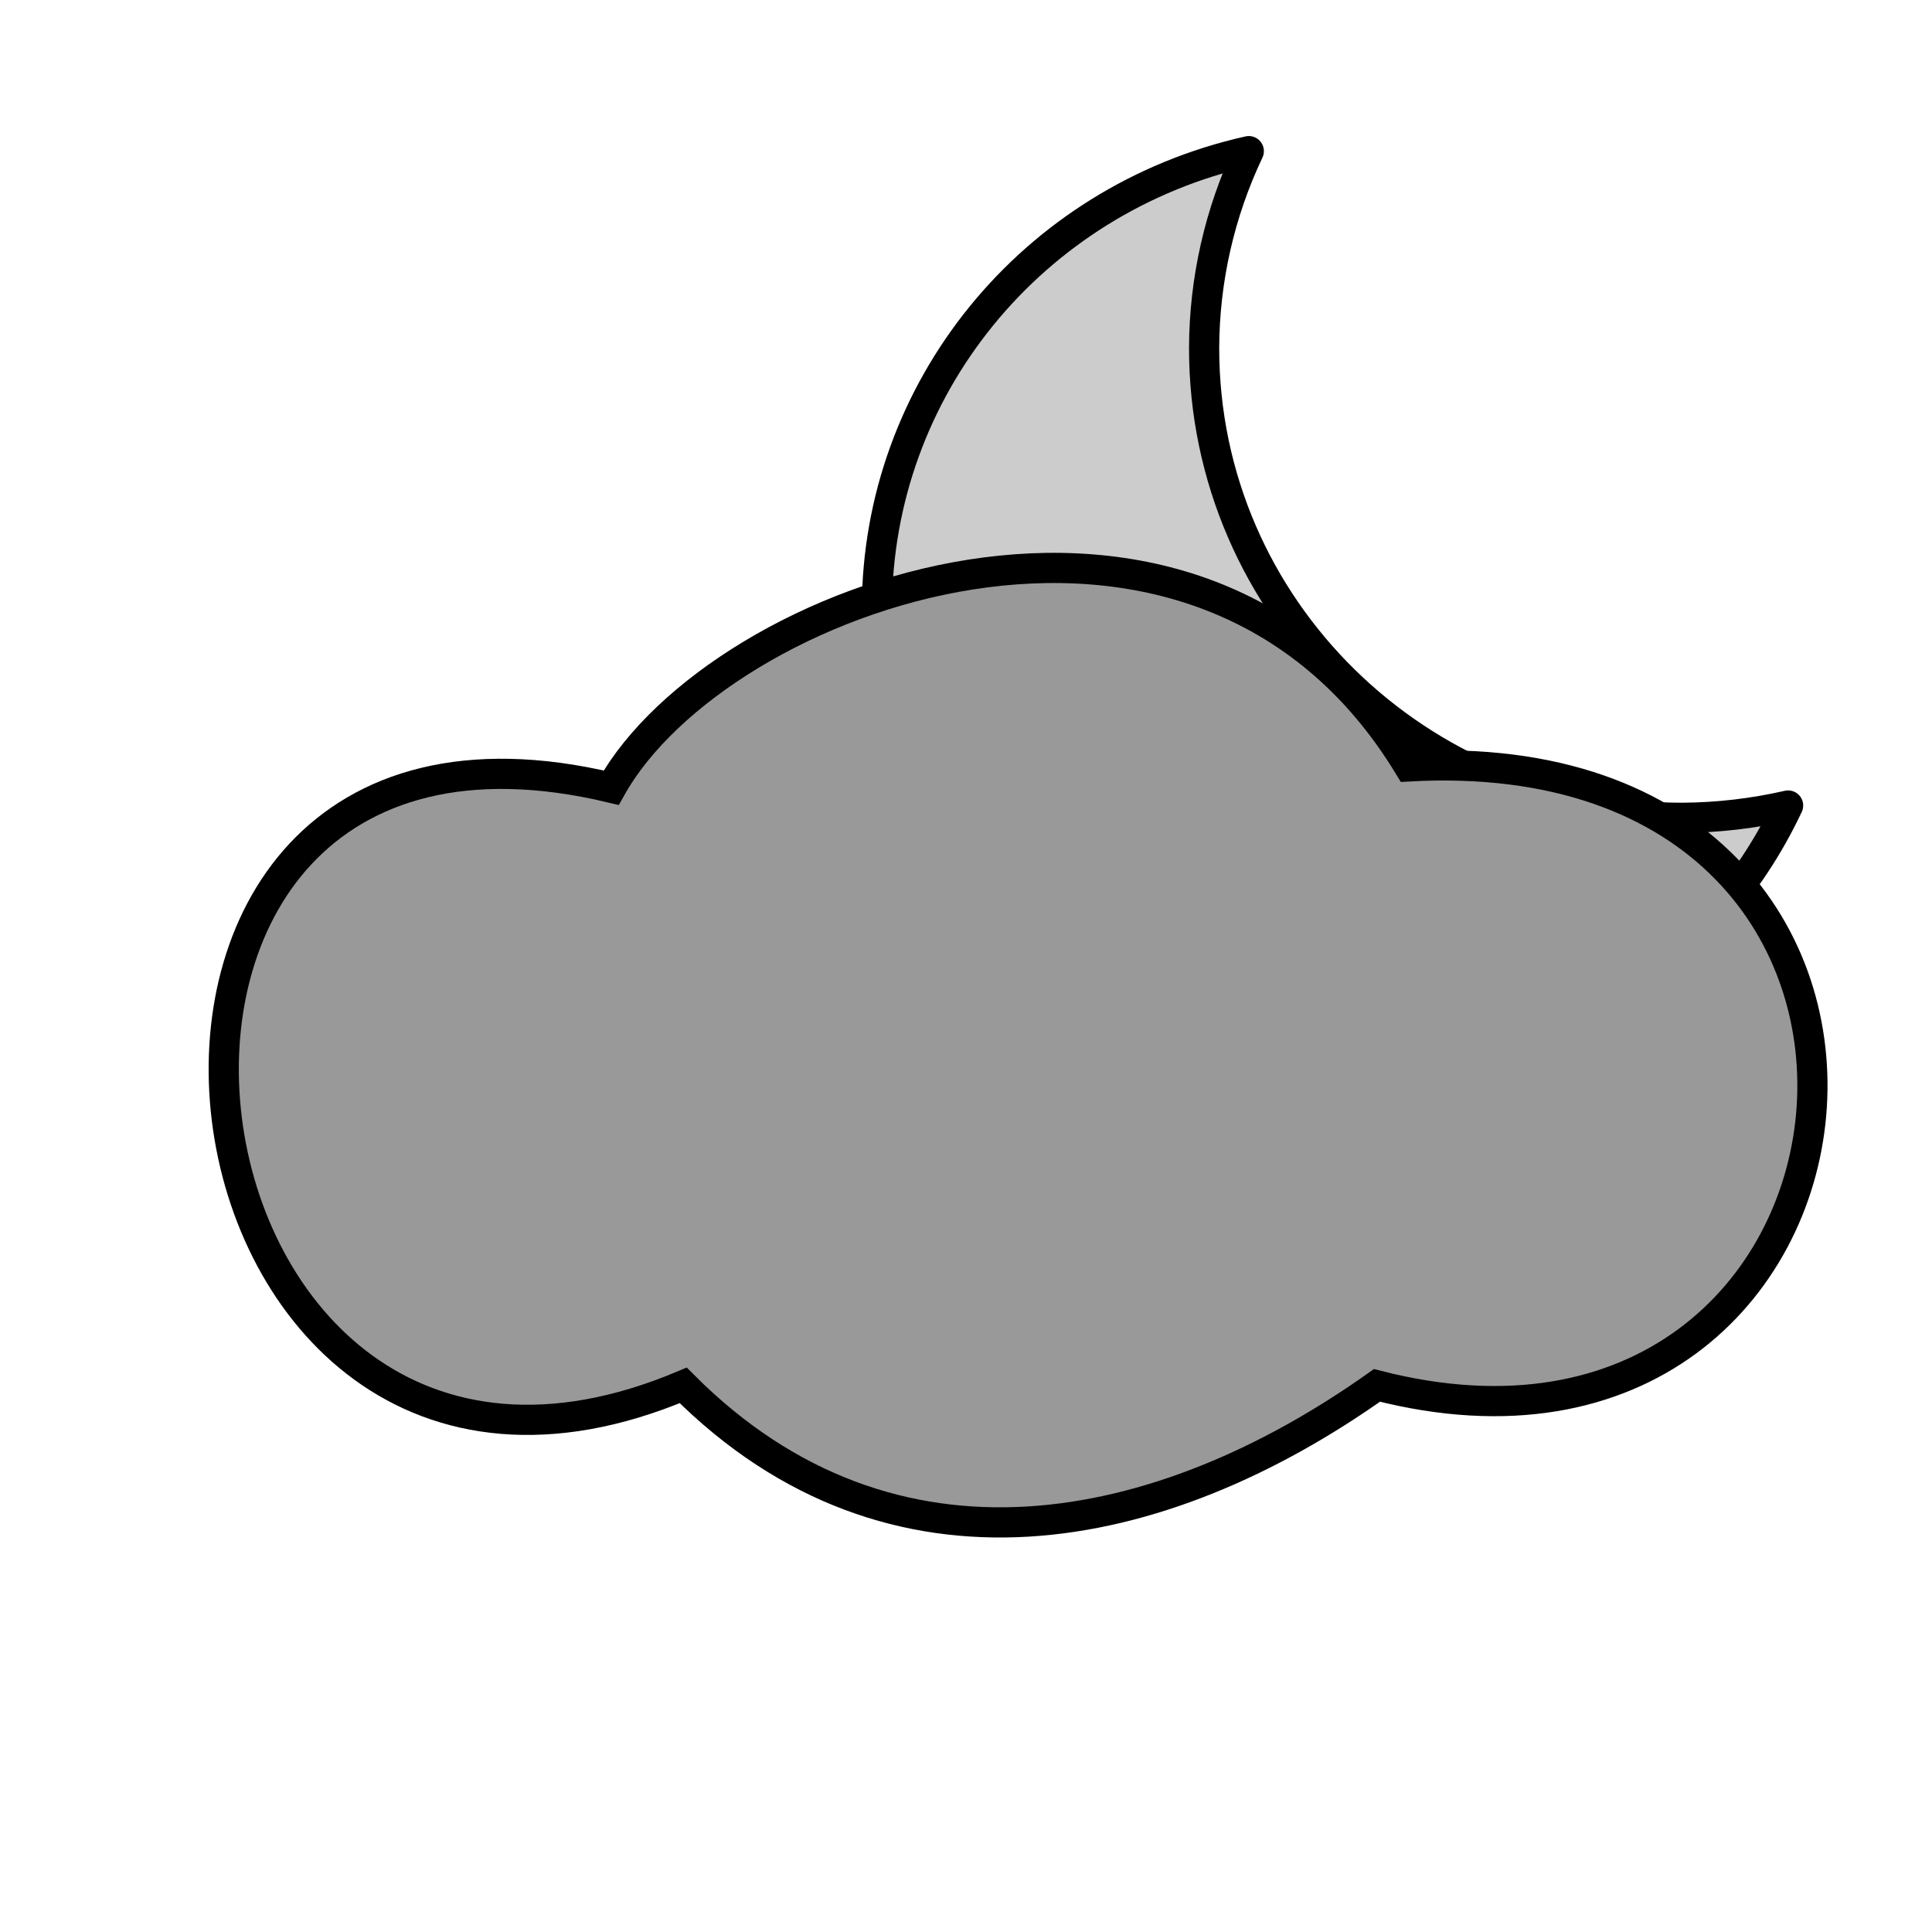
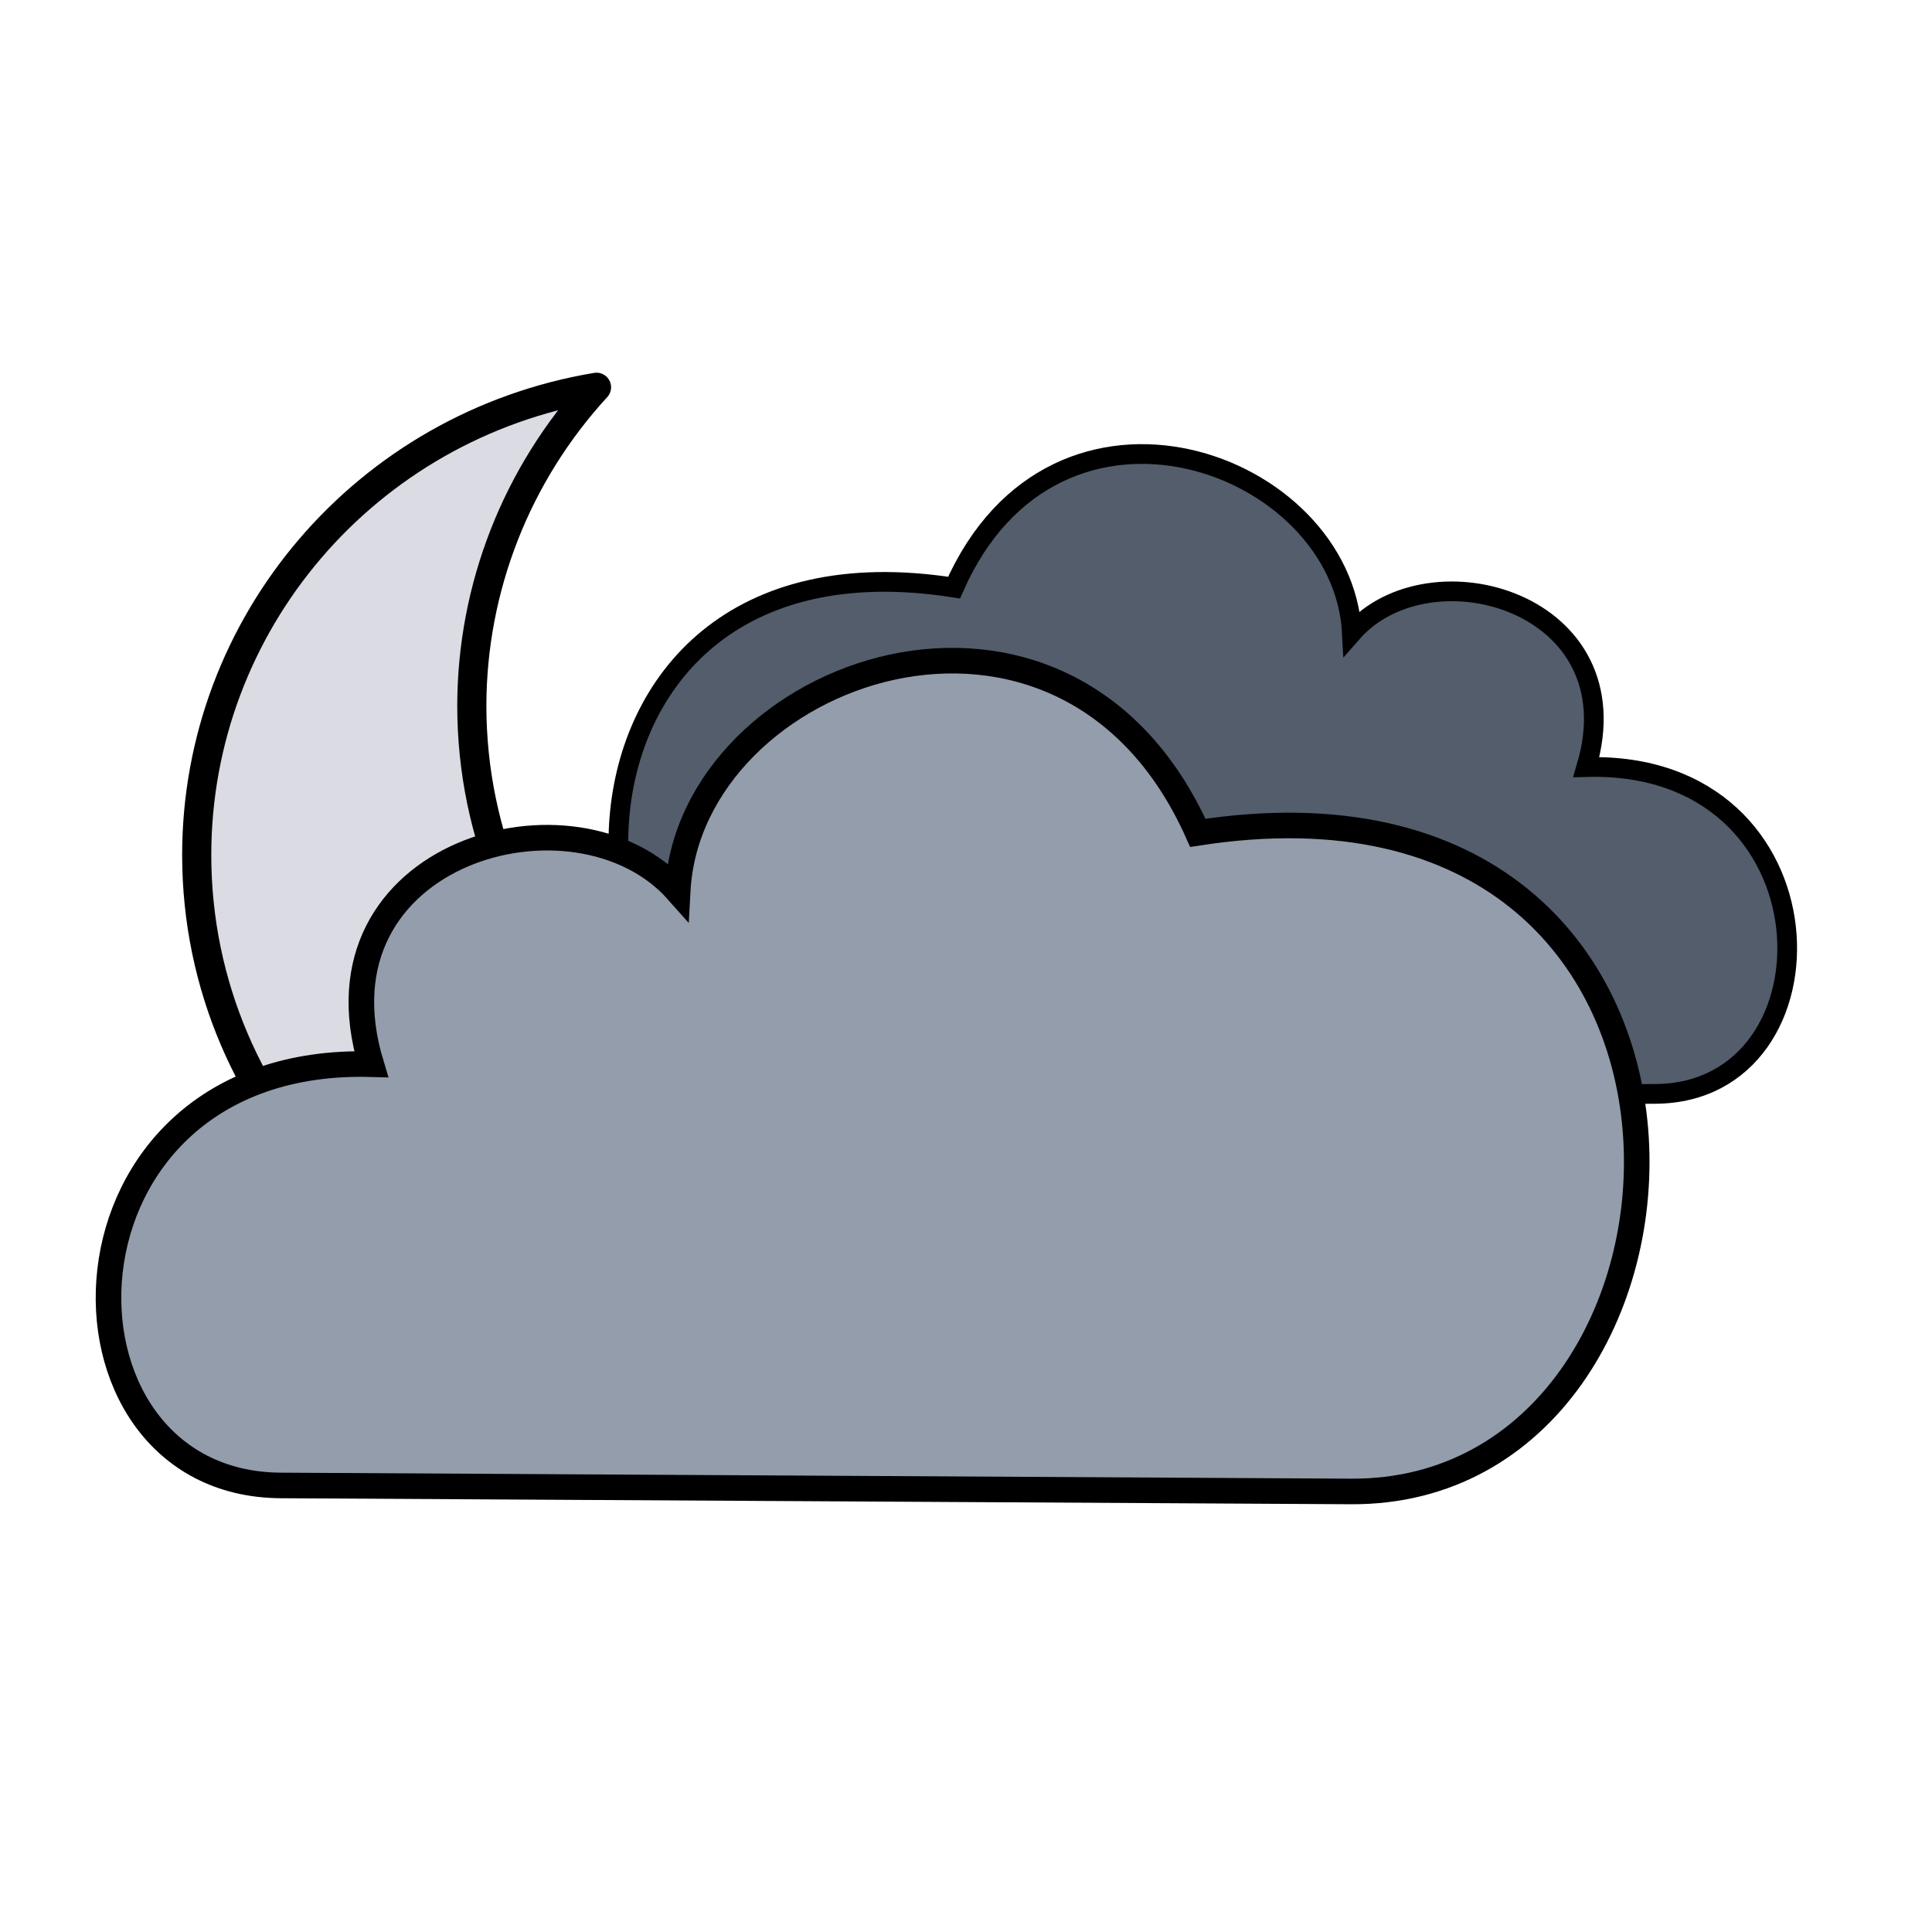
<svg xmlns="http://www.w3.org/2000/svg" width="100%" height="100%" viewBox="0 0 64 64" id="svg4311" version="1.1">
  <defs id="defs4313" />
  <g id="layer3" style="display:inline">
-     <path style="display:inline;fill:#cccccc;fill-opacity:1;stroke:#000000;stroke-width:1;stroke-linecap:round;stroke-linejoin:round;stroke-miterlimit:4;stroke-dasharray:none;stroke-dashoffset:0" d="M 41.368,5.007 A 15.832,15.555 0 0 0 29.049,20.154 15.832,15.555 0 0 0 44.88,35.71 15.832,15.555 0 0 0 59.233,26.684 15.832,15.555 0 0 1 55.721,27.091 15.832,15.555 0 0 1 39.888,11.537 15.832,15.555 0 0 1 41.368,5.007 Z" id="path4161" />
-     <path style="fill:#999999;fill-rule:evenodd;stroke:#000000;stroke-width:1;stroke-linecap:butt;stroke-linejoin:miter;stroke-miterlimit:4;stroke-dasharray:none;stroke-opacity:1" d="m 22.633,45.893 c -17.774,7.479 -21.751,-24.419 -2.386,-19.799 3.545,-6.341 19.422,-12.257 26.428,-0.707 19.458,-1.061 16.42,24.995 -1.061,20.506 -7.148,5.07 -16.039,6.96 -22.981,0 z" id="path4220" />
+     <g id="g4994" transform="translate(-75.85356,13.85355)">
+       <path id="path4200-9-26-3" d="m 95.613,-1.025 a 15.886,15.715 0 0 0 -13.243,15.493 15.886,15.715 0 0 0 15.885,15.715 15.886,15.715 0 0 0 11.755,-5.171 15.886,15.715 0 0 1 -2.642,0.221 15.886,15.715 0 0 1 -15.885,-15.715 15.886,15.715 0 0 1 4.131,-10.543 z" style="display:inline;opacity:1;fill:#dbdbe3;fill-opacity:1;stroke:#000000;stroke-width:0.965;stroke-linecap:round;stroke-linejoin:round;stroke-miterlimit:4;stroke-dasharray:none;stroke-dashoffset:0;stroke-opacity:1" />
+       <path id="path4220-1-6-5" d="m 130.691,22.383 c 6.231,-0.036 6.072,-11.06 -2.288,-10.826 1.627,-5.457 -5.189,-7.395 -7.766,-4.447 -0.297,-5.691 -9.808,-9.162 -13.179,-1.498 C 92.864,3.318 93.783,22.594 103.575,22.538 Z" style="display:inline;fill:#535d6c;fill-rule:evenodd;stroke:#000000;stroke-width:0.653;stroke-linecap:butt;stroke-linejoin:miter;stroke-miterlimit:4;stroke-dasharray:none;stroke-opacity:1" />
+       <path id="path4220-6-08" d="m 85.156,35.354 c -8.147,-0.046 -7.939,-14.257 2.992,-13.955 -2.128,-7.034 6.785,-9.532 10.154,-5.732 0.388,-7.335 12.824,-11.81 17.231,-1.931 19.082,-2.957 17.88,21.889 5.076,21.817 z" style="display:inline;fill:#939dac;fill-rule:evenodd;stroke:#000000;stroke-width:0.847;stroke-linecap:butt;stroke-linejoin:miter;stroke-miterlimit:4;stroke-dasharray:none;stroke-opacity:1" />
+     </g>
  </g>
</svg>
